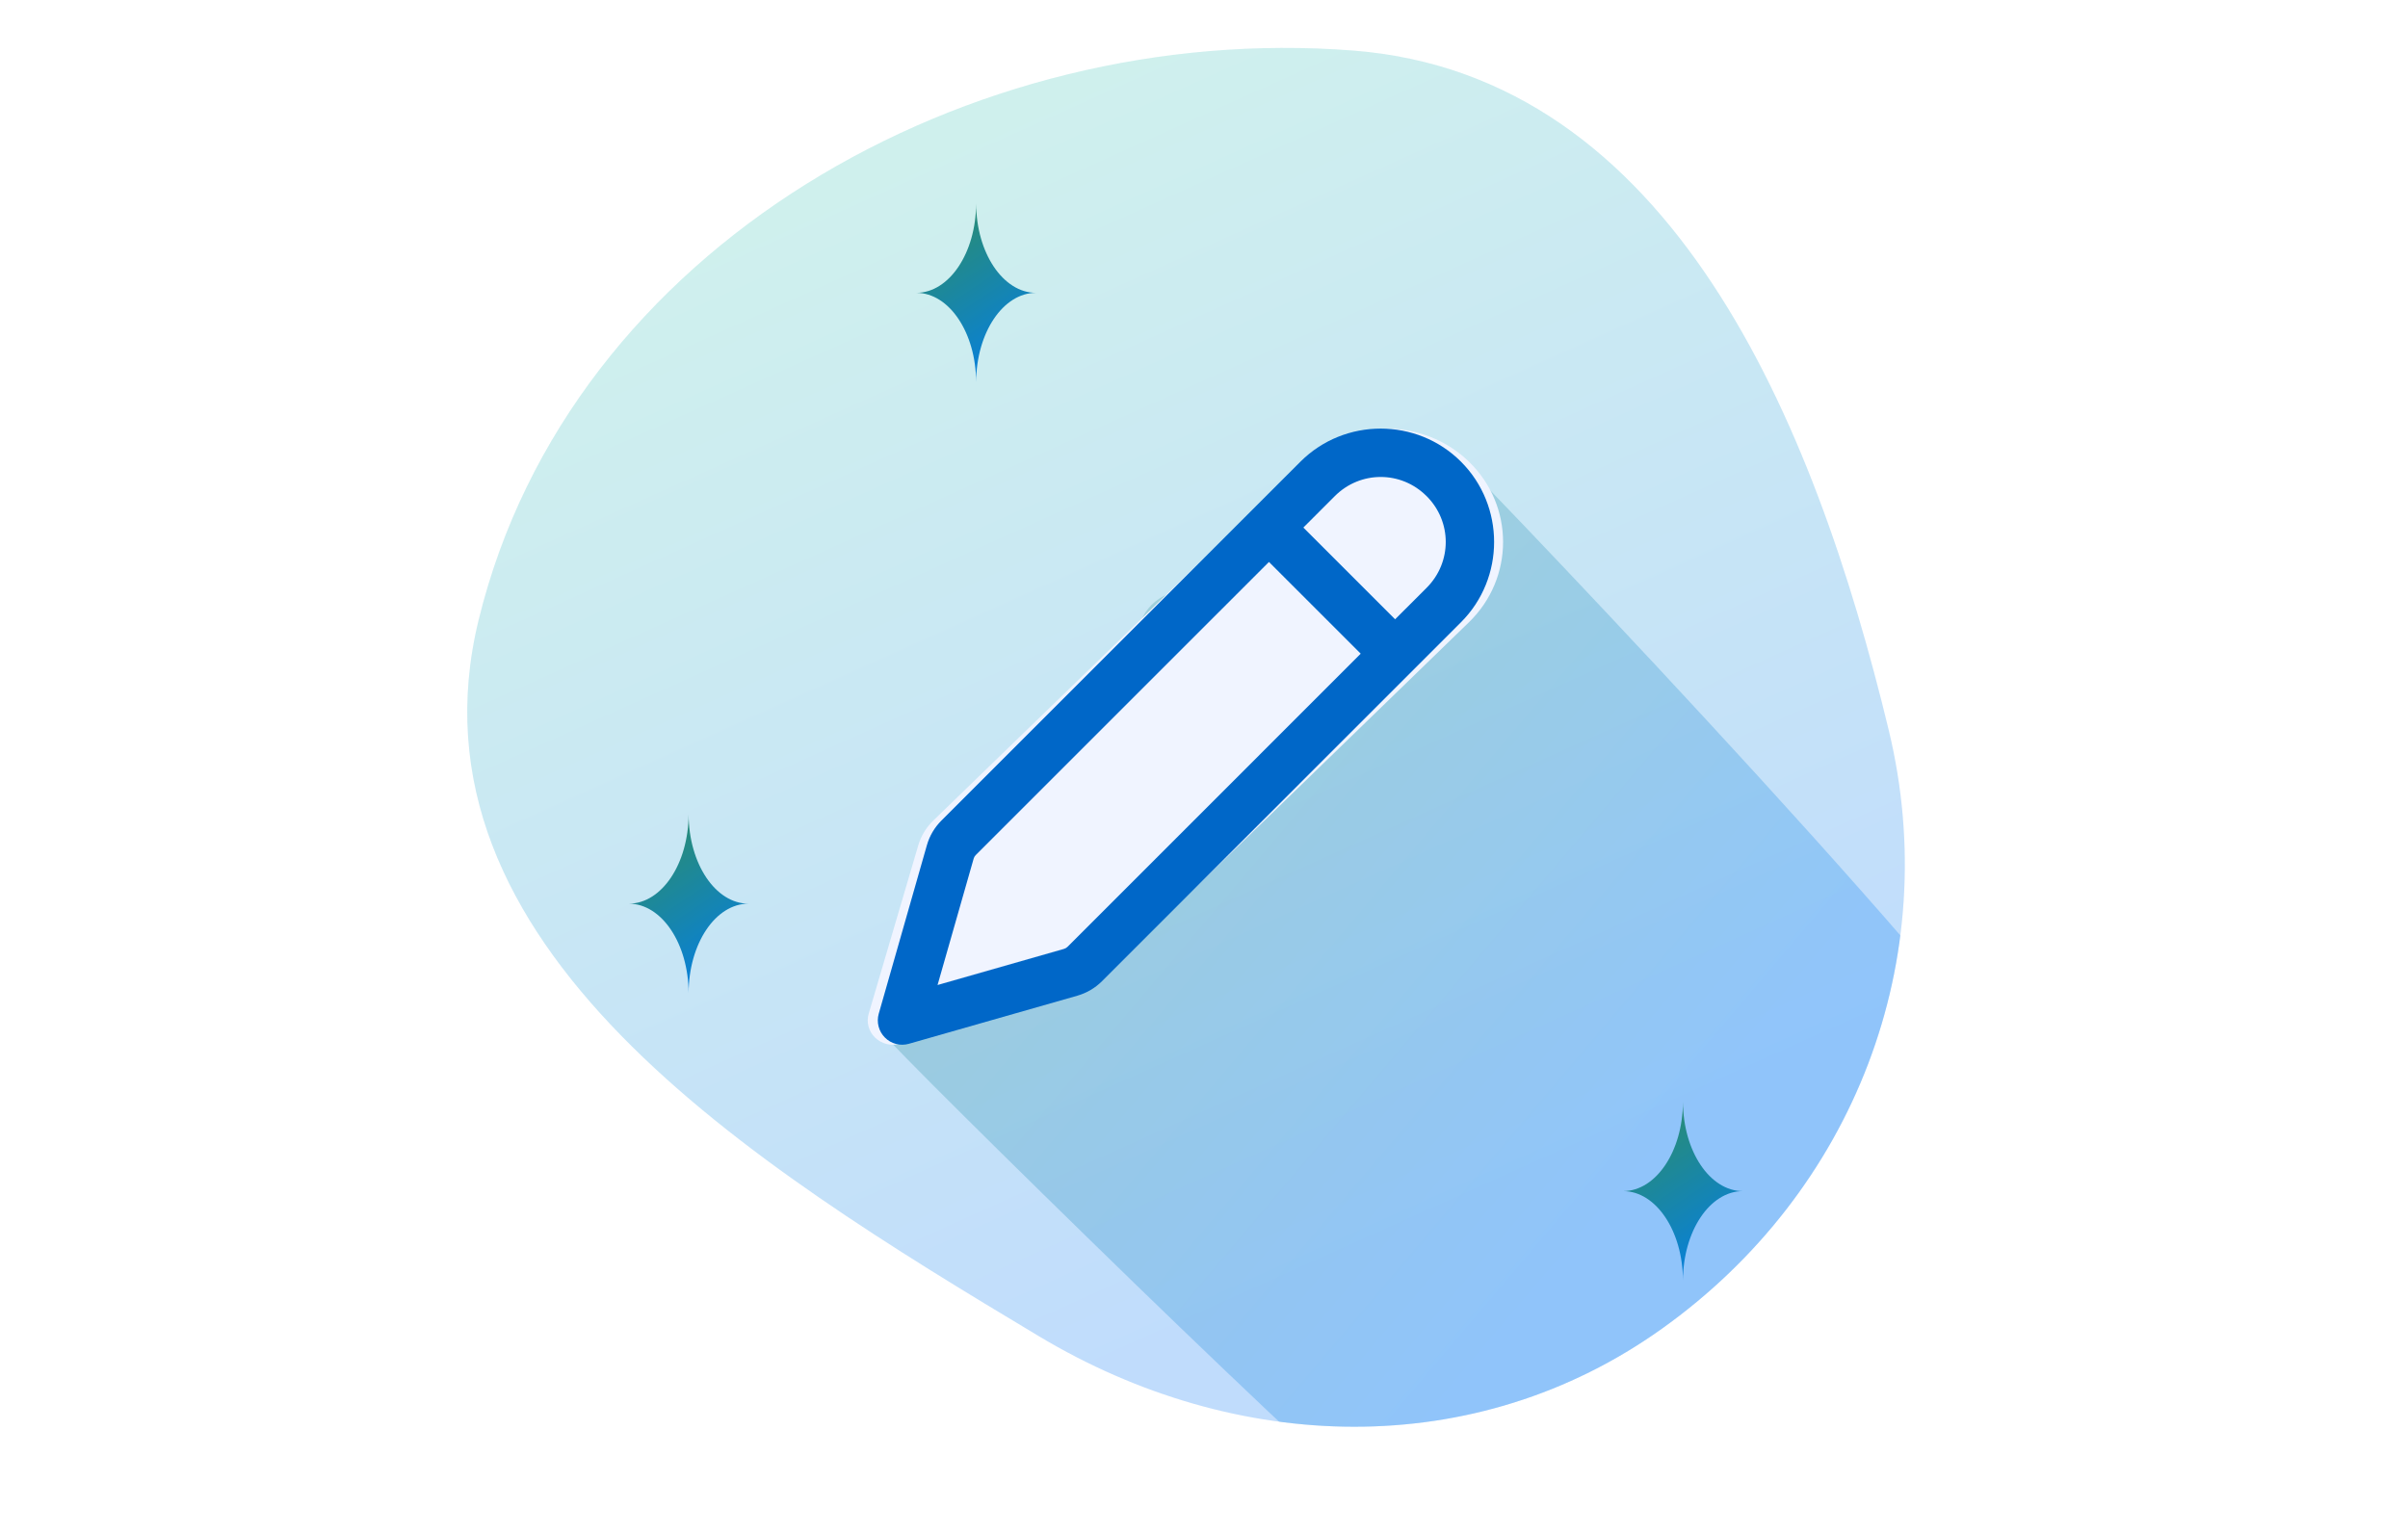
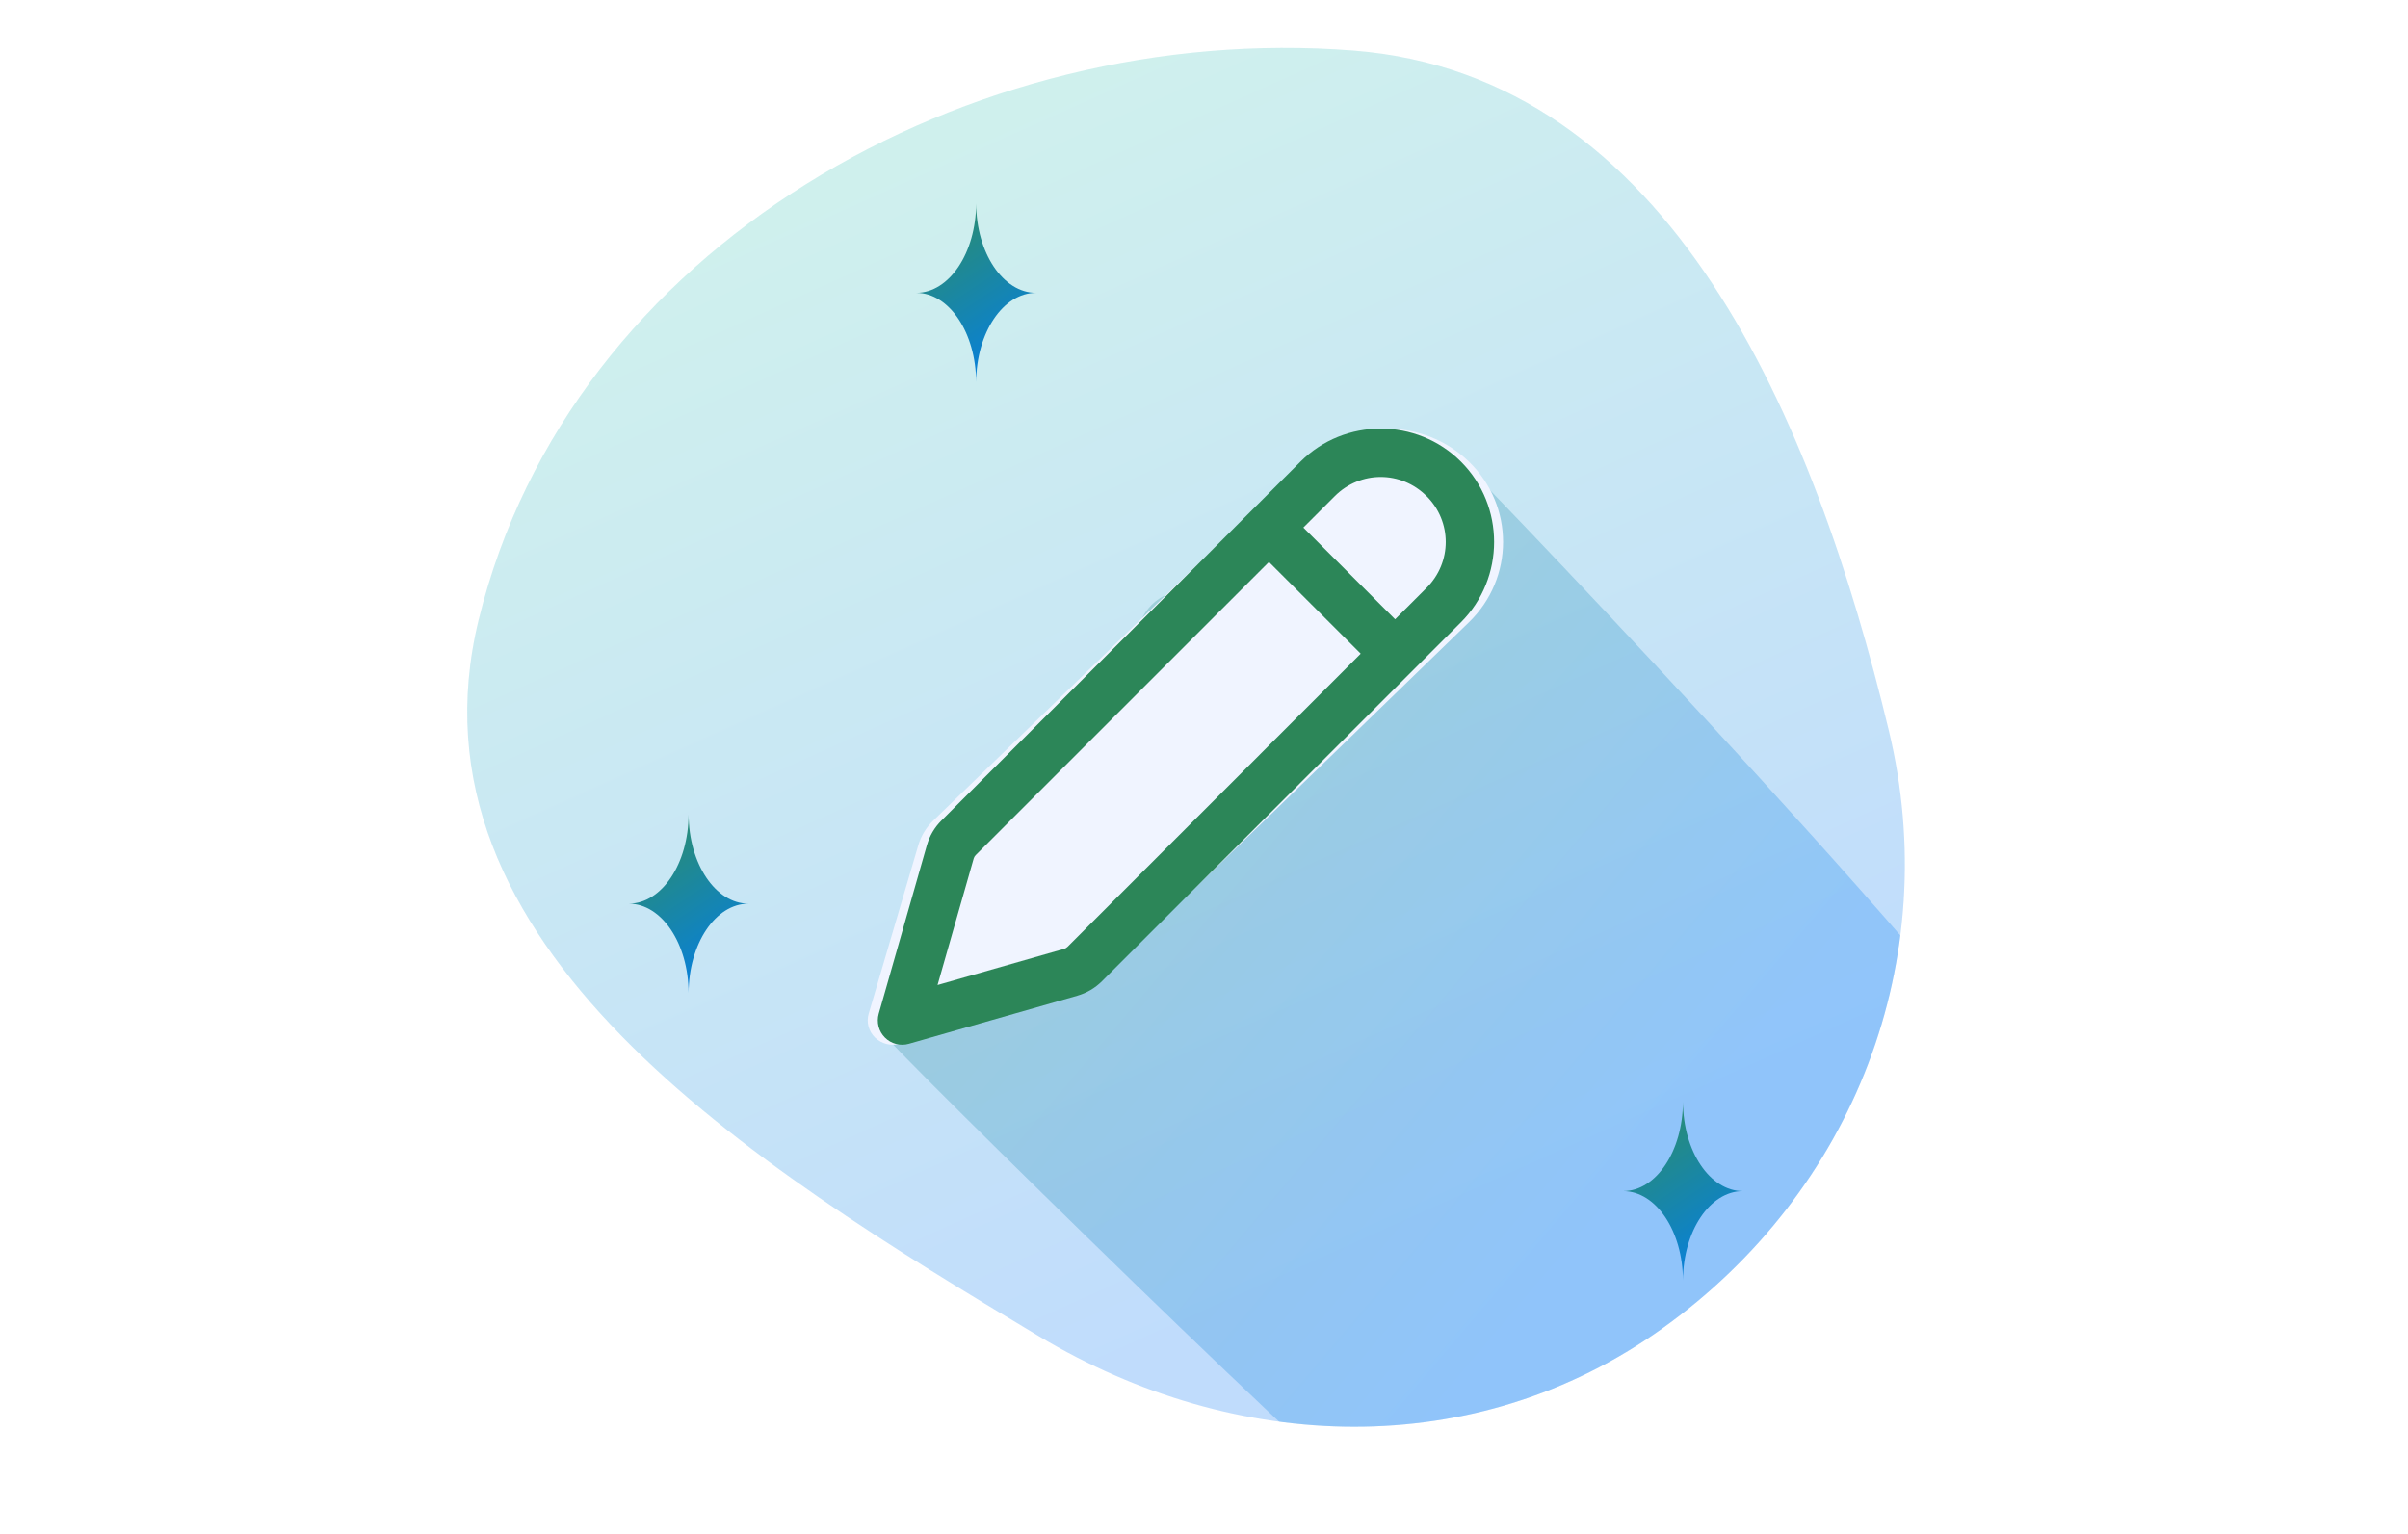
<svg xmlns="http://www.w3.org/2000/svg" width="201" height="128" viewBox="0 0 201 128" fill="none">
  <path fill-rule="evenodd" clip-rule="evenodd" d="M112.962 4.222C139.497 6.296 151.409 35.084 157.655 60.957C162.276 80.103 154.754 99.493 138.723 110.935C123.128 122.066 103.173 121.421 86.737 111.574C62.731 97.19 33.311 78.943 39.953 51.757C47.572 20.568 80.954 1.72 112.962 4.222Z" fill="#F0F4FF" />
  <path fill-rule="evenodd" clip-rule="evenodd" d="M112.962 4.222C139.497 6.296 151.409 35.084 157.655 60.957C162.276 80.103 154.754 99.493 138.723 110.935C123.128 122.066 103.173 121.421 86.737 111.574C62.731 97.19 33.311 78.943 39.953 51.757C47.572 20.568 80.954 1.72 112.962 4.222Z" fill="url(#paint0_linear_2199_455206)" fill-opacity="0.2" />
  <mask id="mask0_2199_455206" style="mask-type:alpha" maskUnits="userSpaceOnUse" x="39" y="4" width="120" height="116">
    <path fill-rule="evenodd" clip-rule="evenodd" d="M112.962 4.222C139.497 6.296 151.409 35.084 157.655 60.957C162.276 80.103 154.754 99.493 138.723 110.935C123.128 122.066 103.173 121.421 86.737 111.574C62.731 97.19 33.311 78.943 39.953 51.757C47.572 20.568 80.954 1.72 112.962 4.222Z" fill="#F0F4FF" />
    <path fill-rule="evenodd" clip-rule="evenodd" d="M112.962 4.222C139.497 6.296 151.409 35.084 157.655 60.957C162.276 80.103 154.754 99.493 138.723 110.935C123.128 122.066 103.173 121.421 86.737 111.574C62.731 97.19 33.311 78.943 39.953 51.757C47.572 20.568 80.954 1.72 112.962 4.222Z" fill="url(#paint1_linear_2199_455206)" fill-opacity="0.2" />
  </mask>
  <g mask="url(#mask0_2199_455206)">
    <path opacity="0.25" d="M108.5 56.248C99.549 56.248 102.408 55.2 102.408 64.15C102.408 68.154 85.124 61.833 87.817 66.261C90.509 70.688 93.649 74.901 95.59 77.403C97.286 79.589 100.712 79.589 102.408 77.403C104.349 74.901 127.307 137.927 130 133.5C132.693 129.073 169.819 97.028 169.819 93.024C169.819 88.399 124.619 40.964 121.5 38C118.583 35.228 112.826 56.248 108.5 56.248ZM98.999 49.312C97.921 49.312 96.888 49.74 96.126 50.502C95.365 51.264 94.936 52.298 94.936 53.375C94.936 54.453 95.365 55.486 96.126 56.248C96.888 57.01 97.921 57.438 98.999 57.438C100.076 57.438 101.11 57.01 101.872 56.248C102.633 55.486 103.061 54.453 103.061 53.375C103.061 52.298 102.633 51.264 101.872 50.502C101.11 49.74 100.076 49.312 98.999 49.312ZM82.376 70.979C80.505 70.979 78.802 72.084 78.044 73.793L75.037 80.564C74.382 82.036 72.754 84.858 73.632 86.208C74.511 87.559 114.631 127 116.241 127L136.5 117.5C138.11 117.5 121.727 86.422 122.604 85.071C123.483 83.721 123.615 82.037 122.961 80.564L119.954 73.793C119.194 72.084 117.495 70.979 115.622 70.979H93C92.137 72.286 109.414 73.639 108.404 75.042H115.622C115.889 75.042 116.132 75.199 116.241 75.444L119.248 82.215C119.378 82.507 119.274 82.745 119.198 82.86C119.122 82.975 118.951 73.5 118.632 73.5H79.366C79.047 73.5 78.872 82.972 78.797 82.857C78.723 82.742 78.619 82.507 78.747 82.215L81.757 75.444C81.865 75.2 82.109 75.042 82.376 75.042H108.5C107.488 73.639 93.861 72.286 93 70.979H82.376Z" fill="url(#paint2_linear_2199_455206)" />
  </g>
  <path d="M145.499 99.449C145.492 99.449 145.486 99.449 145.48 99.449C142.73 99.449 140.498 96.119 140.48 92C140.462 96.109 138.241 99.434 135.5 99.449C135.5 99.449 135.5 99.449 135.5 99.449C138.241 99.464 140.462 102.789 140.48 106.898C140.498 102.779 142.73 99.449 145.48 99.449C145.486 99.449 145.492 99.449 145.499 99.449C145.499 99.449 145.499 99.449 145.499 99.449Z" fill="url(#paint3_linear_2199_455206)" />
  <path d="M86.499 24.449C86.492 24.449 86.486 24.449 86.48 24.449C83.73 24.449 81.498 21.119 81.48 17C81.462 21.109 79.241 24.434 76.5 24.449C76.5 24.449 76.5 24.449 76.5 24.449C79.241 24.464 81.462 27.789 81.48 31.898C81.498 27.779 83.73 24.449 86.48 24.449C86.486 24.449 86.492 24.449 86.499 24.449C86.499 24.449 86.499 24.449 86.499 24.449Z" fill="url(#paint4_linear_2199_455206)" />
  <path d="M62.499 75.449C62.492 75.449 62.486 75.449 62.48 75.449C59.73 75.449 57.498 72.119 57.48 68C57.462 72.109 55.241 75.434 52.5 75.449C52.5 75.449 52.5 75.449 52.5 75.449C55.241 75.464 57.462 78.789 57.48 82.898C57.498 78.779 59.73 75.449 62.48 75.449C62.486 75.449 62.492 75.449 62.499 75.449C62.499 75.449 62.499 75.449 62.499 75.449Z" fill="url(#paint5_linear_2199_455206)" />
  <path d="M115.706 35.784C113.201 35.784 110.695 36.705 108.797 38.548L77.896 68.519C77.309 69.088 76.88 69.795 76.652 70.572L72.51 84.64C72.408 84.988 72.404 85.356 72.498 85.707C72.591 86.057 72.78 86.376 73.044 86.632C73.308 86.888 73.637 87.071 73.998 87.162C74.36 87.253 74.739 87.249 75.098 87.15L89.604 83.132L89.607 83.13C90.402 82.908 91.129 82.497 91.717 81.926L122.616 51.952C126.414 48.267 126.414 42.233 122.616 38.548C120.717 36.705 118.212 35.784 115.706 35.784Z" fill="#F0F4FF" />
-   <path d="M115.25 35.784C112.82 35.784 110.39 36.705 108.548 38.548L78.574 68.519C78.005 69.088 77.588 69.795 77.368 70.572L73.35 84.64C73.251 84.988 73.247 85.356 73.338 85.707C73.429 86.057 73.612 86.376 73.868 86.632C74.124 86.888 74.443 87.071 74.793 87.162C75.144 87.253 75.512 87.249 75.86 87.15L89.931 83.132C89.932 83.131 89.933 83.13 89.933 83.13C90.705 82.908 91.41 82.497 91.981 81.926L121.952 51.952C125.637 48.267 125.637 42.233 121.952 38.548C120.11 36.705 117.68 35.784 115.25 35.784ZM115.25 39.823C116.632 39.823 118.013 40.355 119.077 41.42C119.078 41.42 119.079 41.42 119.08 41.42C121.212 43.553 121.212 46.947 119.08 49.08L116.453 51.706L108.794 44.047L111.42 41.42C112.485 40.355 113.868 39.823 115.25 39.823ZM105.922 46.919L113.581 54.578L89.106 79.054C89.026 79.133 88.926 79.193 88.812 79.226L78.259 82.241L81.274 71.685C81.274 71.684 81.274 71.684 81.274 71.683C81.305 71.573 81.362 71.476 81.446 71.392L105.922 46.919Z" fill="#0067C8" />
+   <path d="M115.25 35.784C112.82 35.784 110.39 36.705 108.548 38.548L78.574 68.519C78.005 69.088 77.588 69.795 77.368 70.572L73.35 84.64C73.251 84.988 73.247 85.356 73.338 85.707C73.429 86.057 73.612 86.376 73.868 86.632C74.124 86.888 74.443 87.071 74.793 87.162C75.144 87.253 75.512 87.249 75.86 87.15L89.931 83.132C89.932 83.131 89.933 83.13 89.933 83.13C90.705 82.908 91.41 82.497 91.981 81.926L121.952 51.952C125.637 48.267 125.637 42.233 121.952 38.548C120.11 36.705 117.68 35.784 115.25 35.784ZM115.25 39.823C116.632 39.823 118.013 40.355 119.077 41.42C119.078 41.42 119.079 41.42 119.08 41.42C121.212 43.553 121.212 46.947 119.08 49.08L116.453 51.706L108.794 44.047L111.42 41.42C112.485 40.355 113.868 39.823 115.25 39.823ZM105.922 46.919L113.581 54.578L89.106 79.054C89.026 79.133 88.926 79.193 88.812 79.226L78.259 82.241L81.274 71.685C81.274 71.684 81.274 71.684 81.274 71.683C81.305 71.573 81.362 71.476 81.446 71.392L105.922 46.919Z" fill="#2C8658" />
  <defs>
    <linearGradient id="paint0_linear_2199_455206" x1="127.7" y1="99.934" x2="82.492" y2="-0.629" gradientUnits="userSpaceOnUse">
      <stop stop-color="#007DF2" />
      <stop offset="1" stop-color="#53EA9F" />
    </linearGradient>
    <linearGradient id="paint1_linear_2199_455206" x1="127.7" y1="99.934" x2="82.492" y2="-0.629" gradientUnits="userSpaceOnUse">
      <stop stop-color="#007DF2" />
      <stop offset="1" stop-color="#53EA9F" />
    </linearGradient>
    <linearGradient id="paint2_linear_2199_455206" x1="74.21" y1="37.321" x2="140.326" y2="93.421" gradientUnits="userSpaceOnUse">
      <stop stop-color="#308F5F" />
      <stop offset="1" stop-color="#007DF2" />
    </linearGradient>
    <linearGradient id="paint3_linear_2199_455206" x1="135.5" y1="92" x2="145.5" y2="107" gradientUnits="userSpaceOnUse">
      <stop stop-color="#308F5F" />
      <stop offset="1" stop-color="#007DF2" />
    </linearGradient>
    <linearGradient id="paint4_linear_2199_455206" x1="76.5" y1="17" x2="86.5" y2="32" gradientUnits="userSpaceOnUse">
      <stop stop-color="#308F5F" />
      <stop offset="1" stop-color="#007DF2" />
    </linearGradient>
    <linearGradient id="paint5_linear_2199_455206" x1="52.5" y1="68" x2="62.5" y2="83" gradientUnits="userSpaceOnUse">
      <stop stop-color="#308F5F" />
      <stop offset="1" stop-color="#007DF2" />
    </linearGradient>
  </defs>
</svg>
